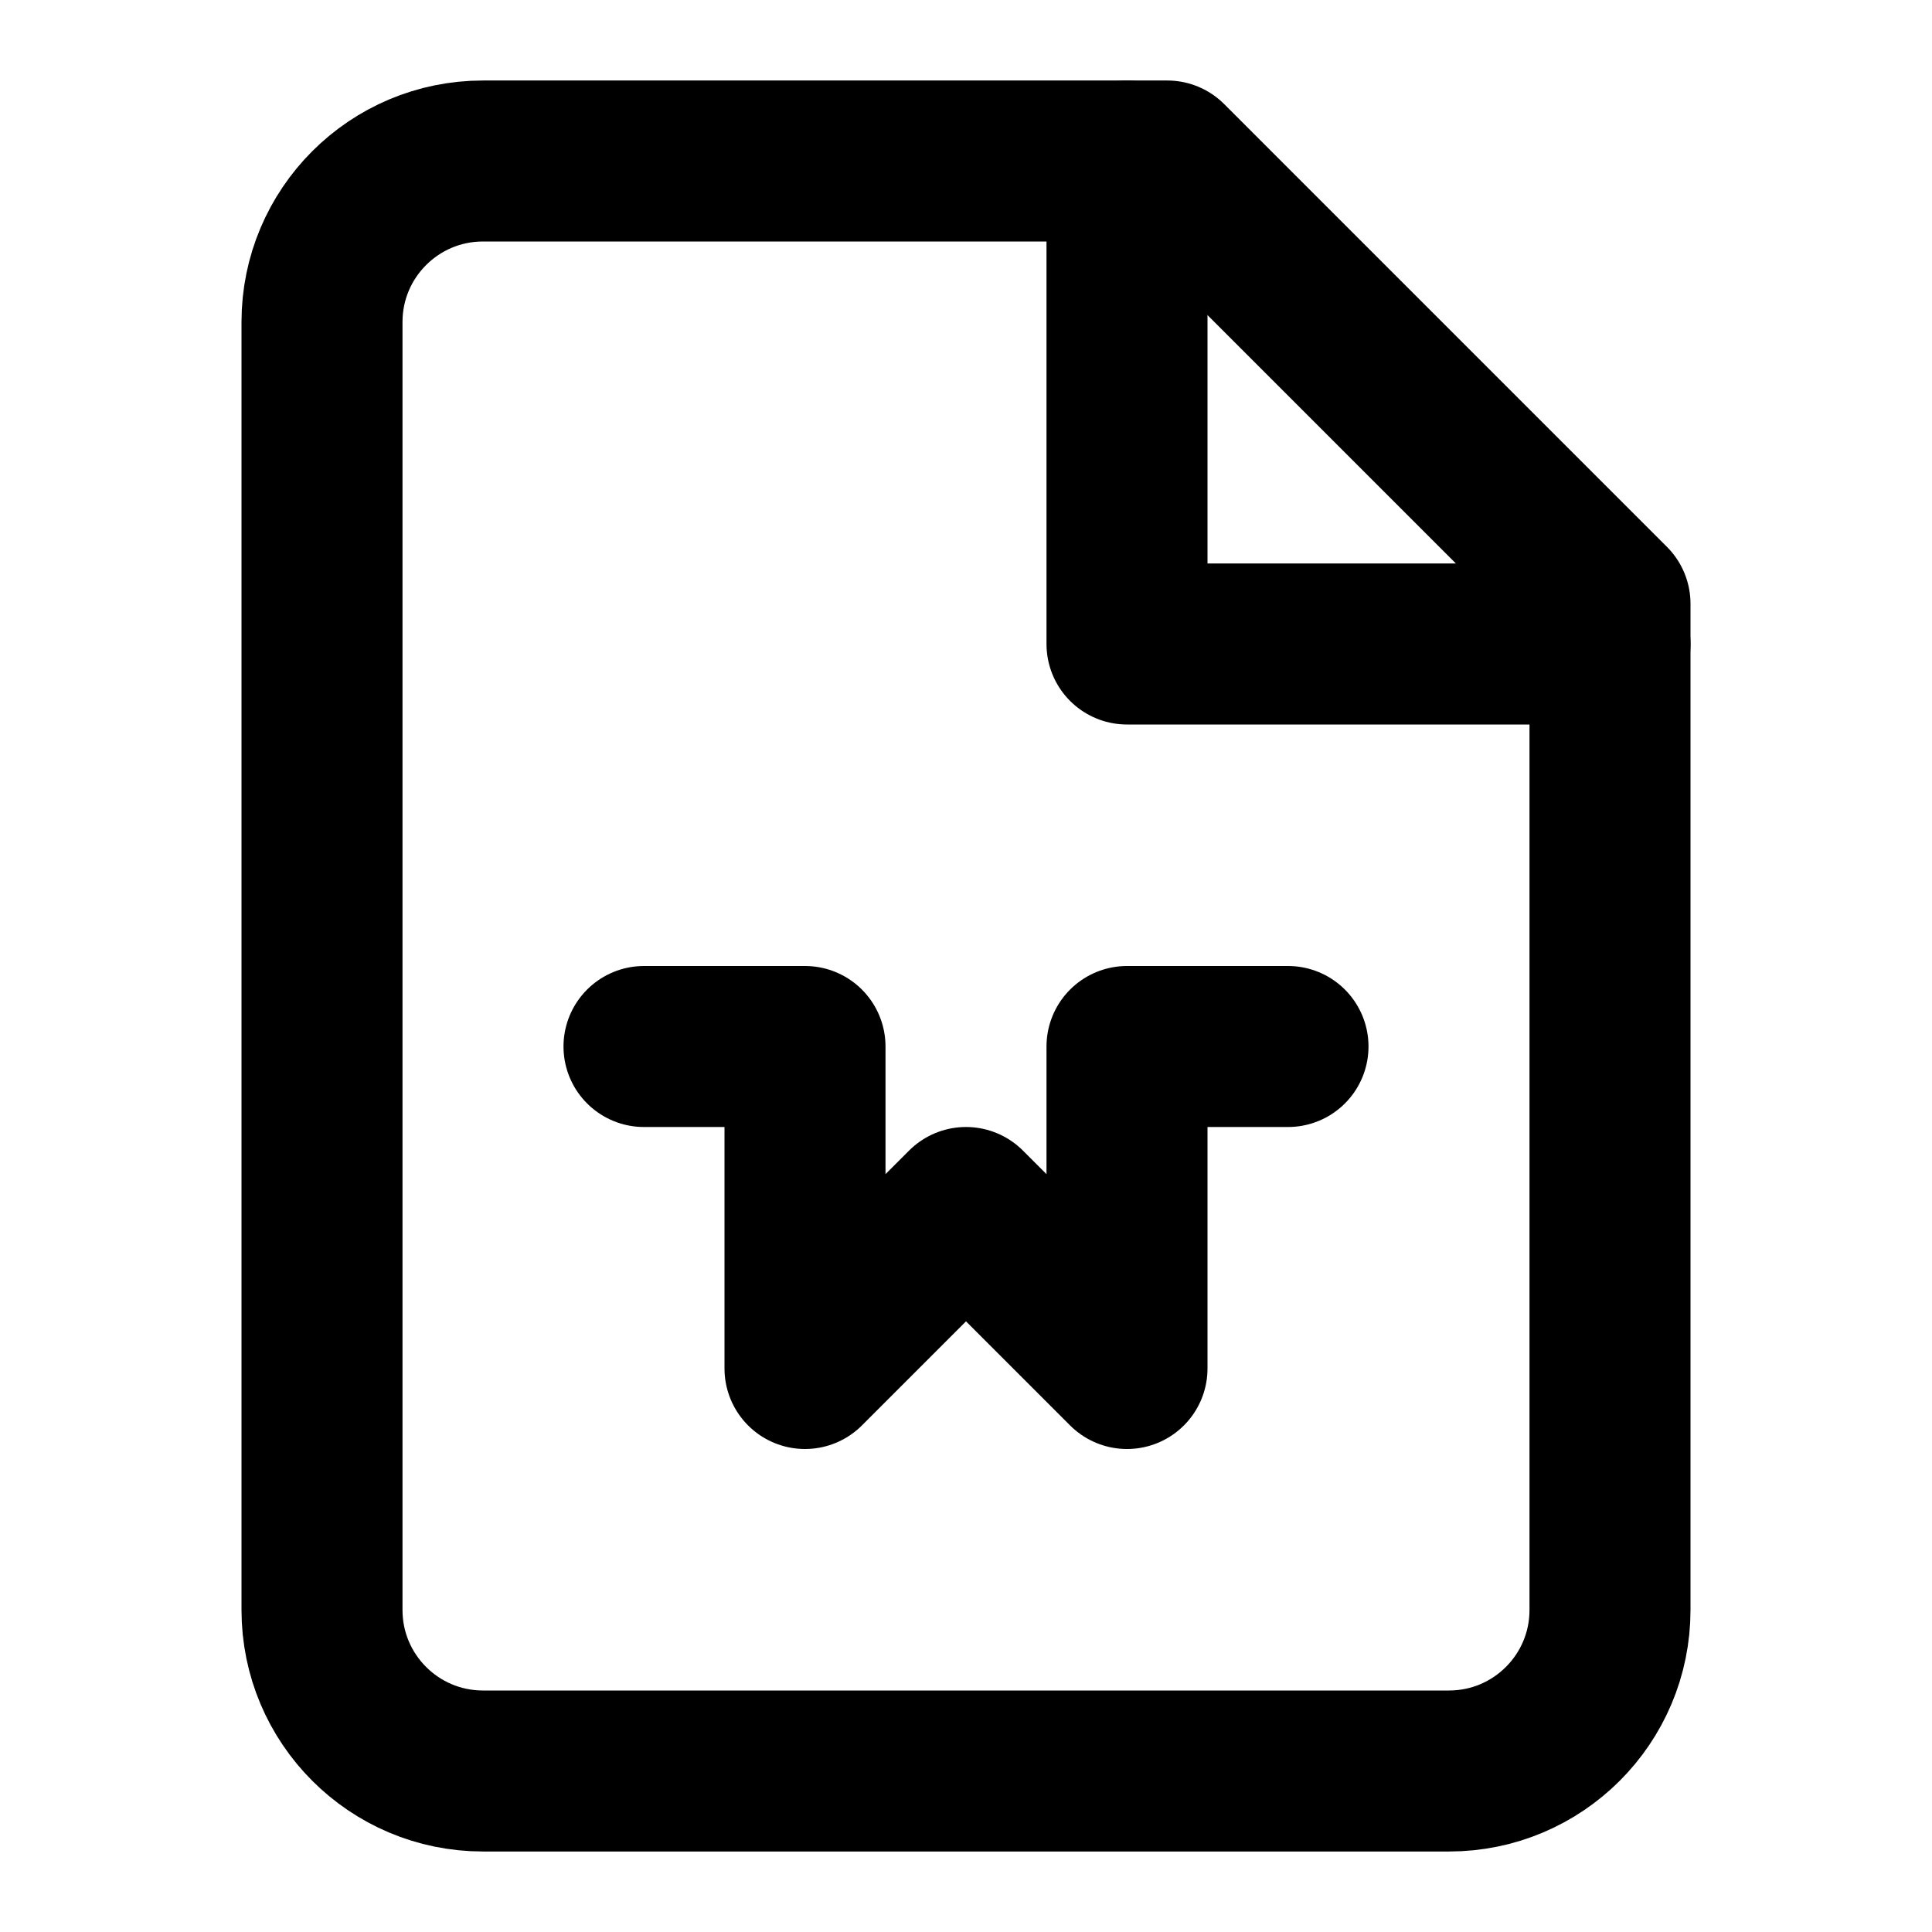
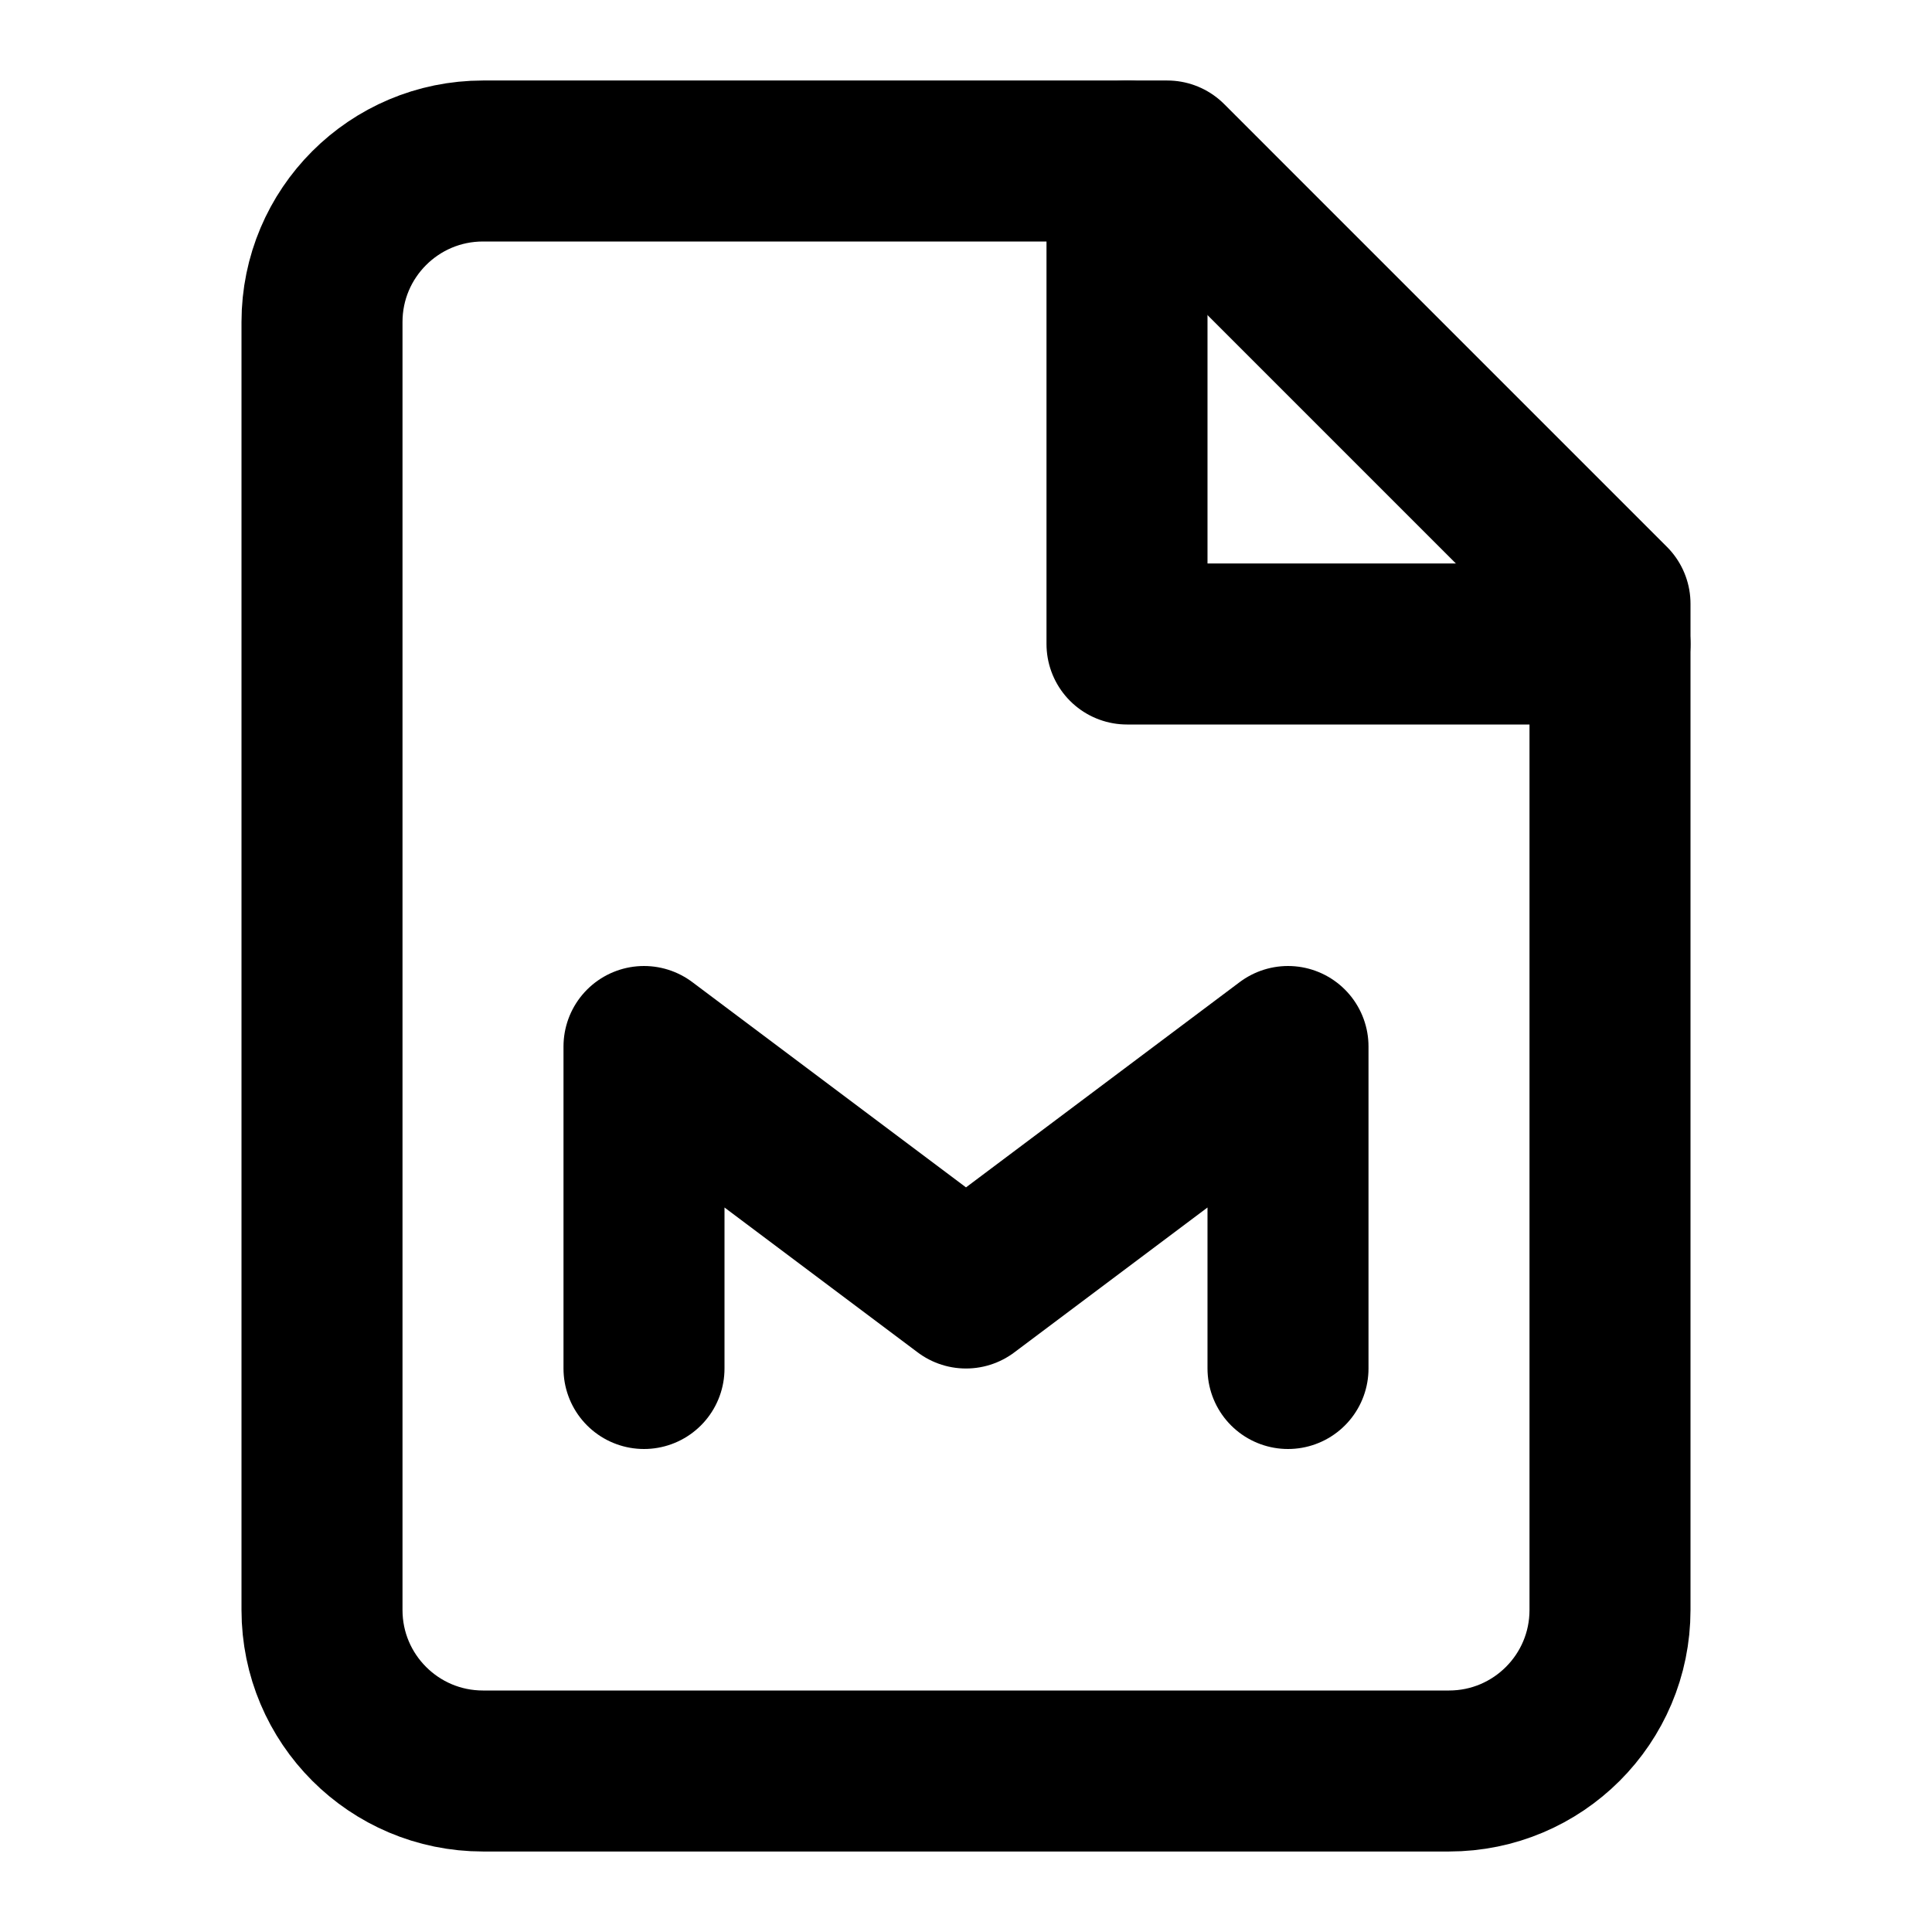
<svg xmlns="http://www.w3.org/2000/svg" viewBox="0 0 24 24" fill="none" stroke="currentColor" stroke-width="2" stroke-linecap="round" stroke-linejoin="round">
  <path d="M14.5 2H6a2 2 0 0 0-2 2v16a2 2 0 0 0 2 2h12a2 2 0 0 0 2-2V7.5L14.5 2z" />
  <polyline points="14 2 14 8 20 8" />
-   <path d="M8 13h2v4l2-2 2 2v-4h2" />
+   <path d="M8 17V13L12 16L16 13V17" />
</svg>
